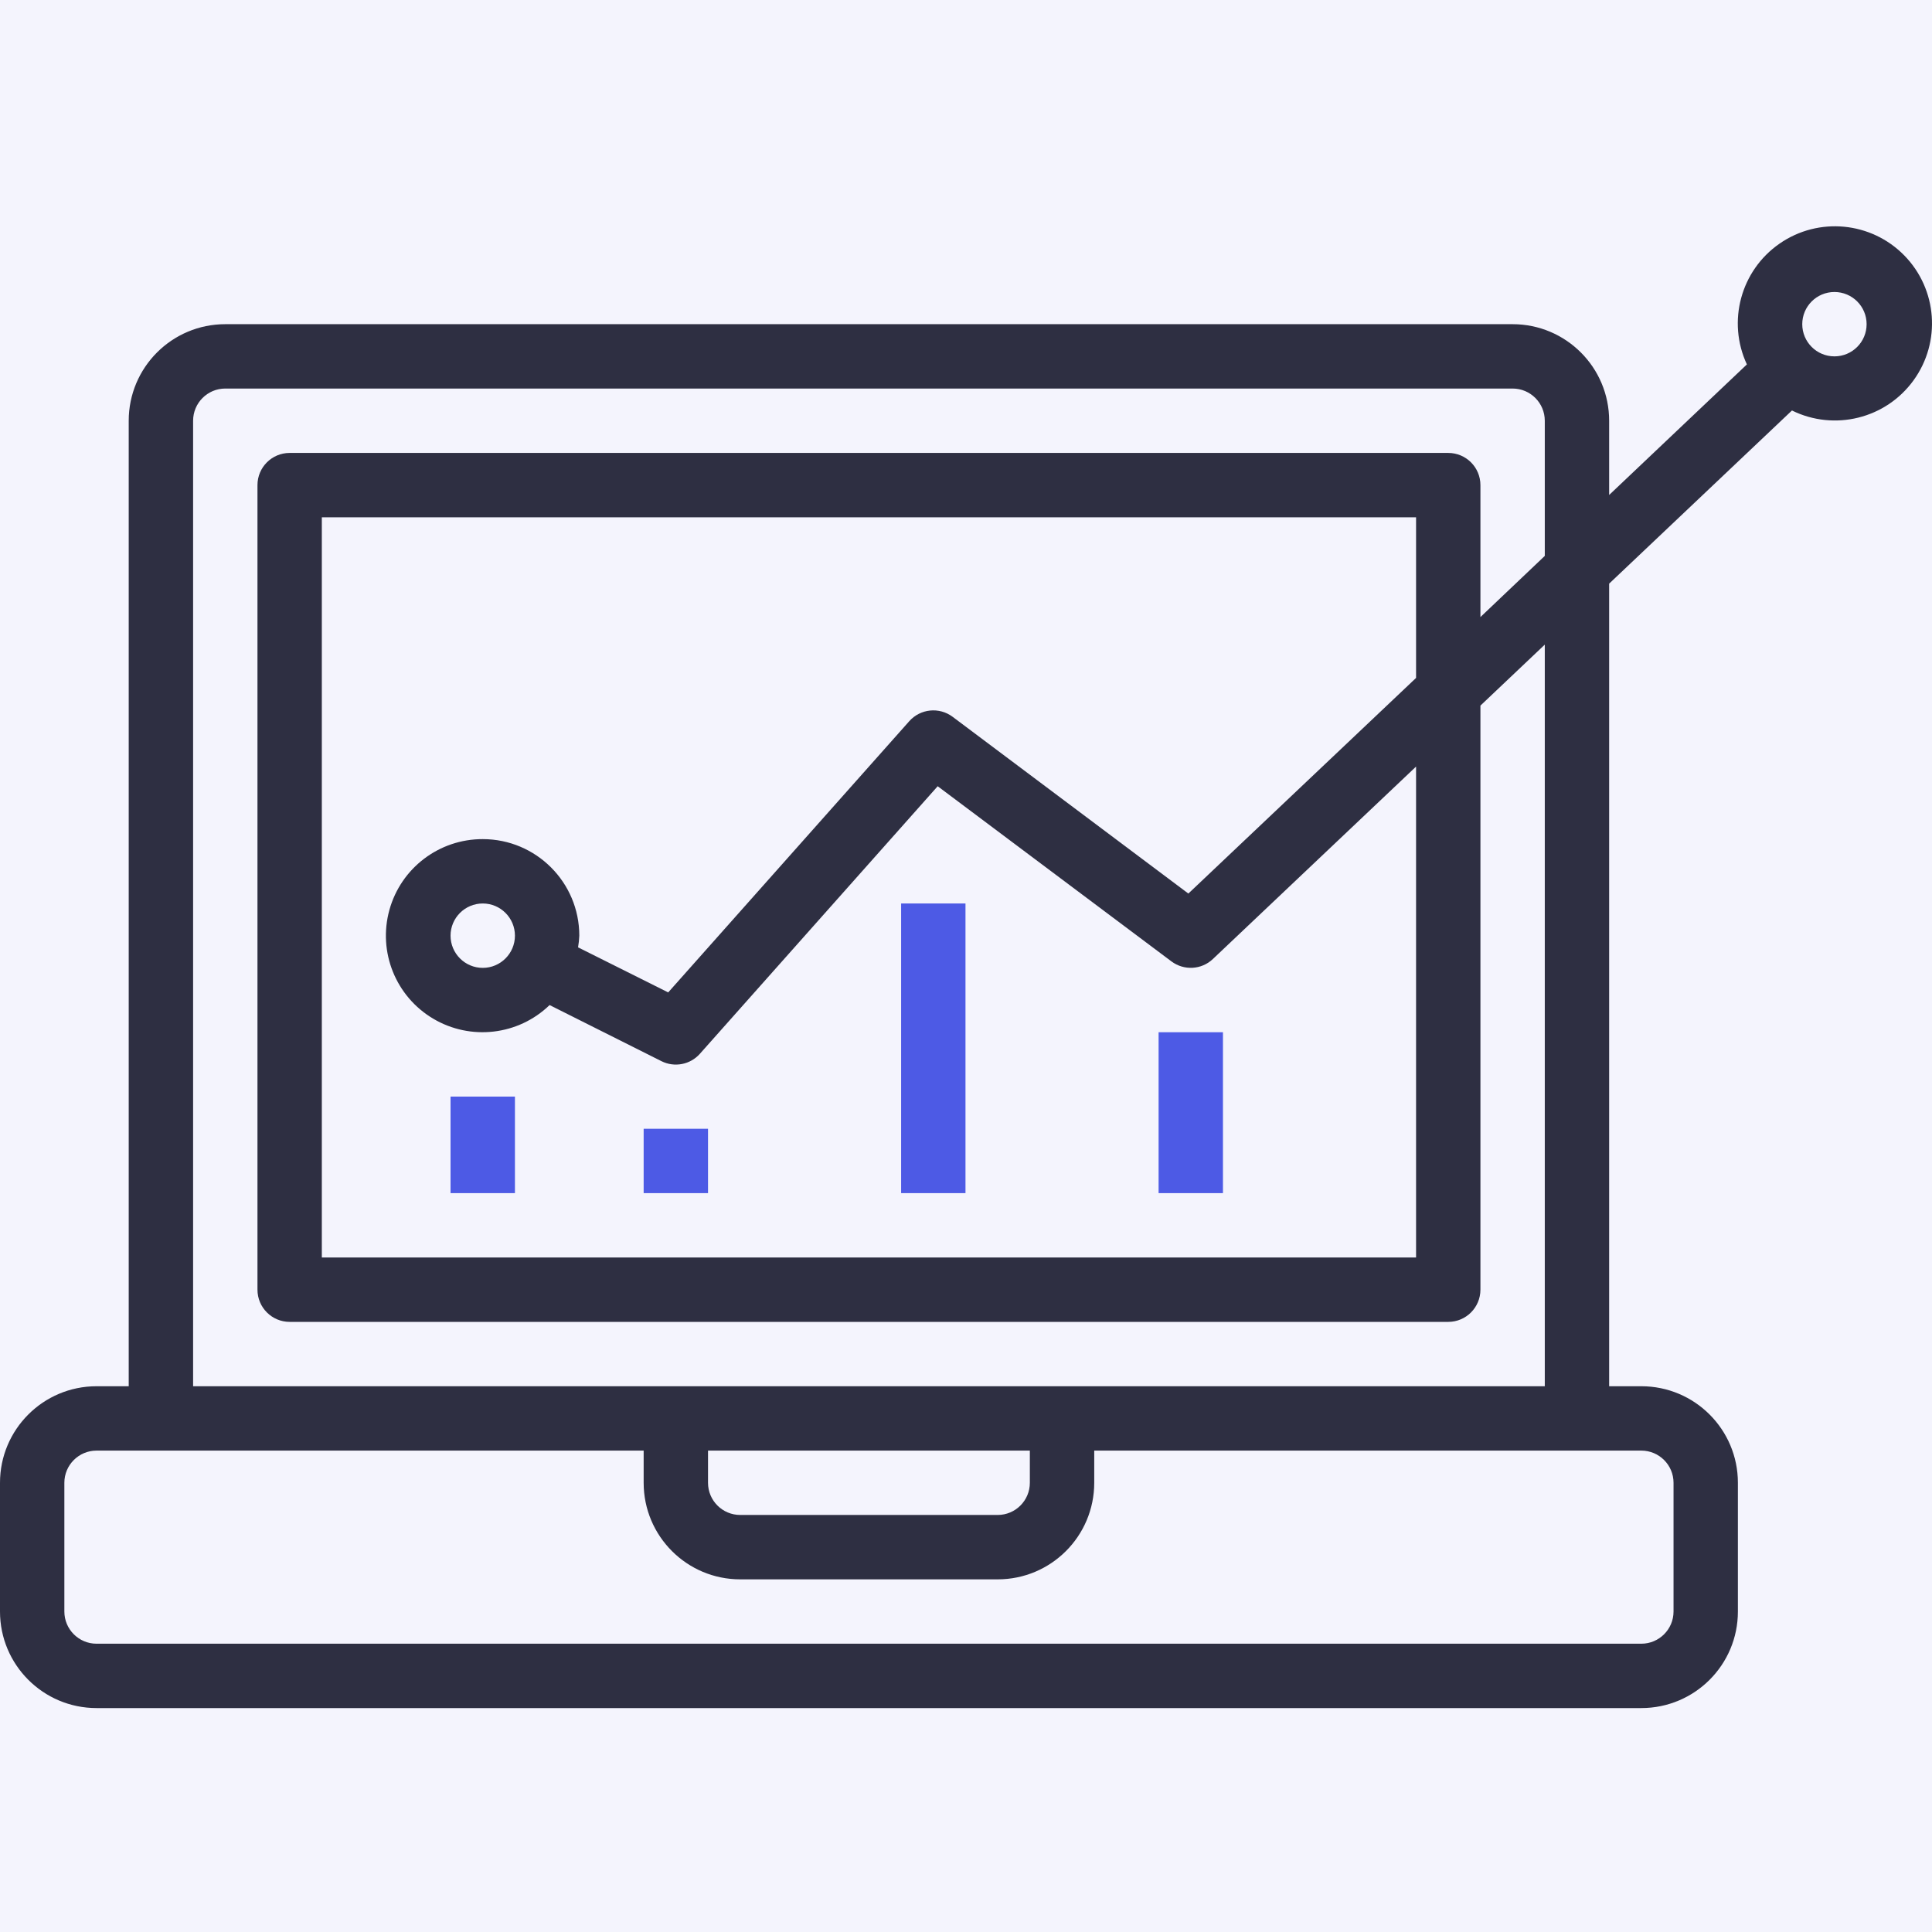
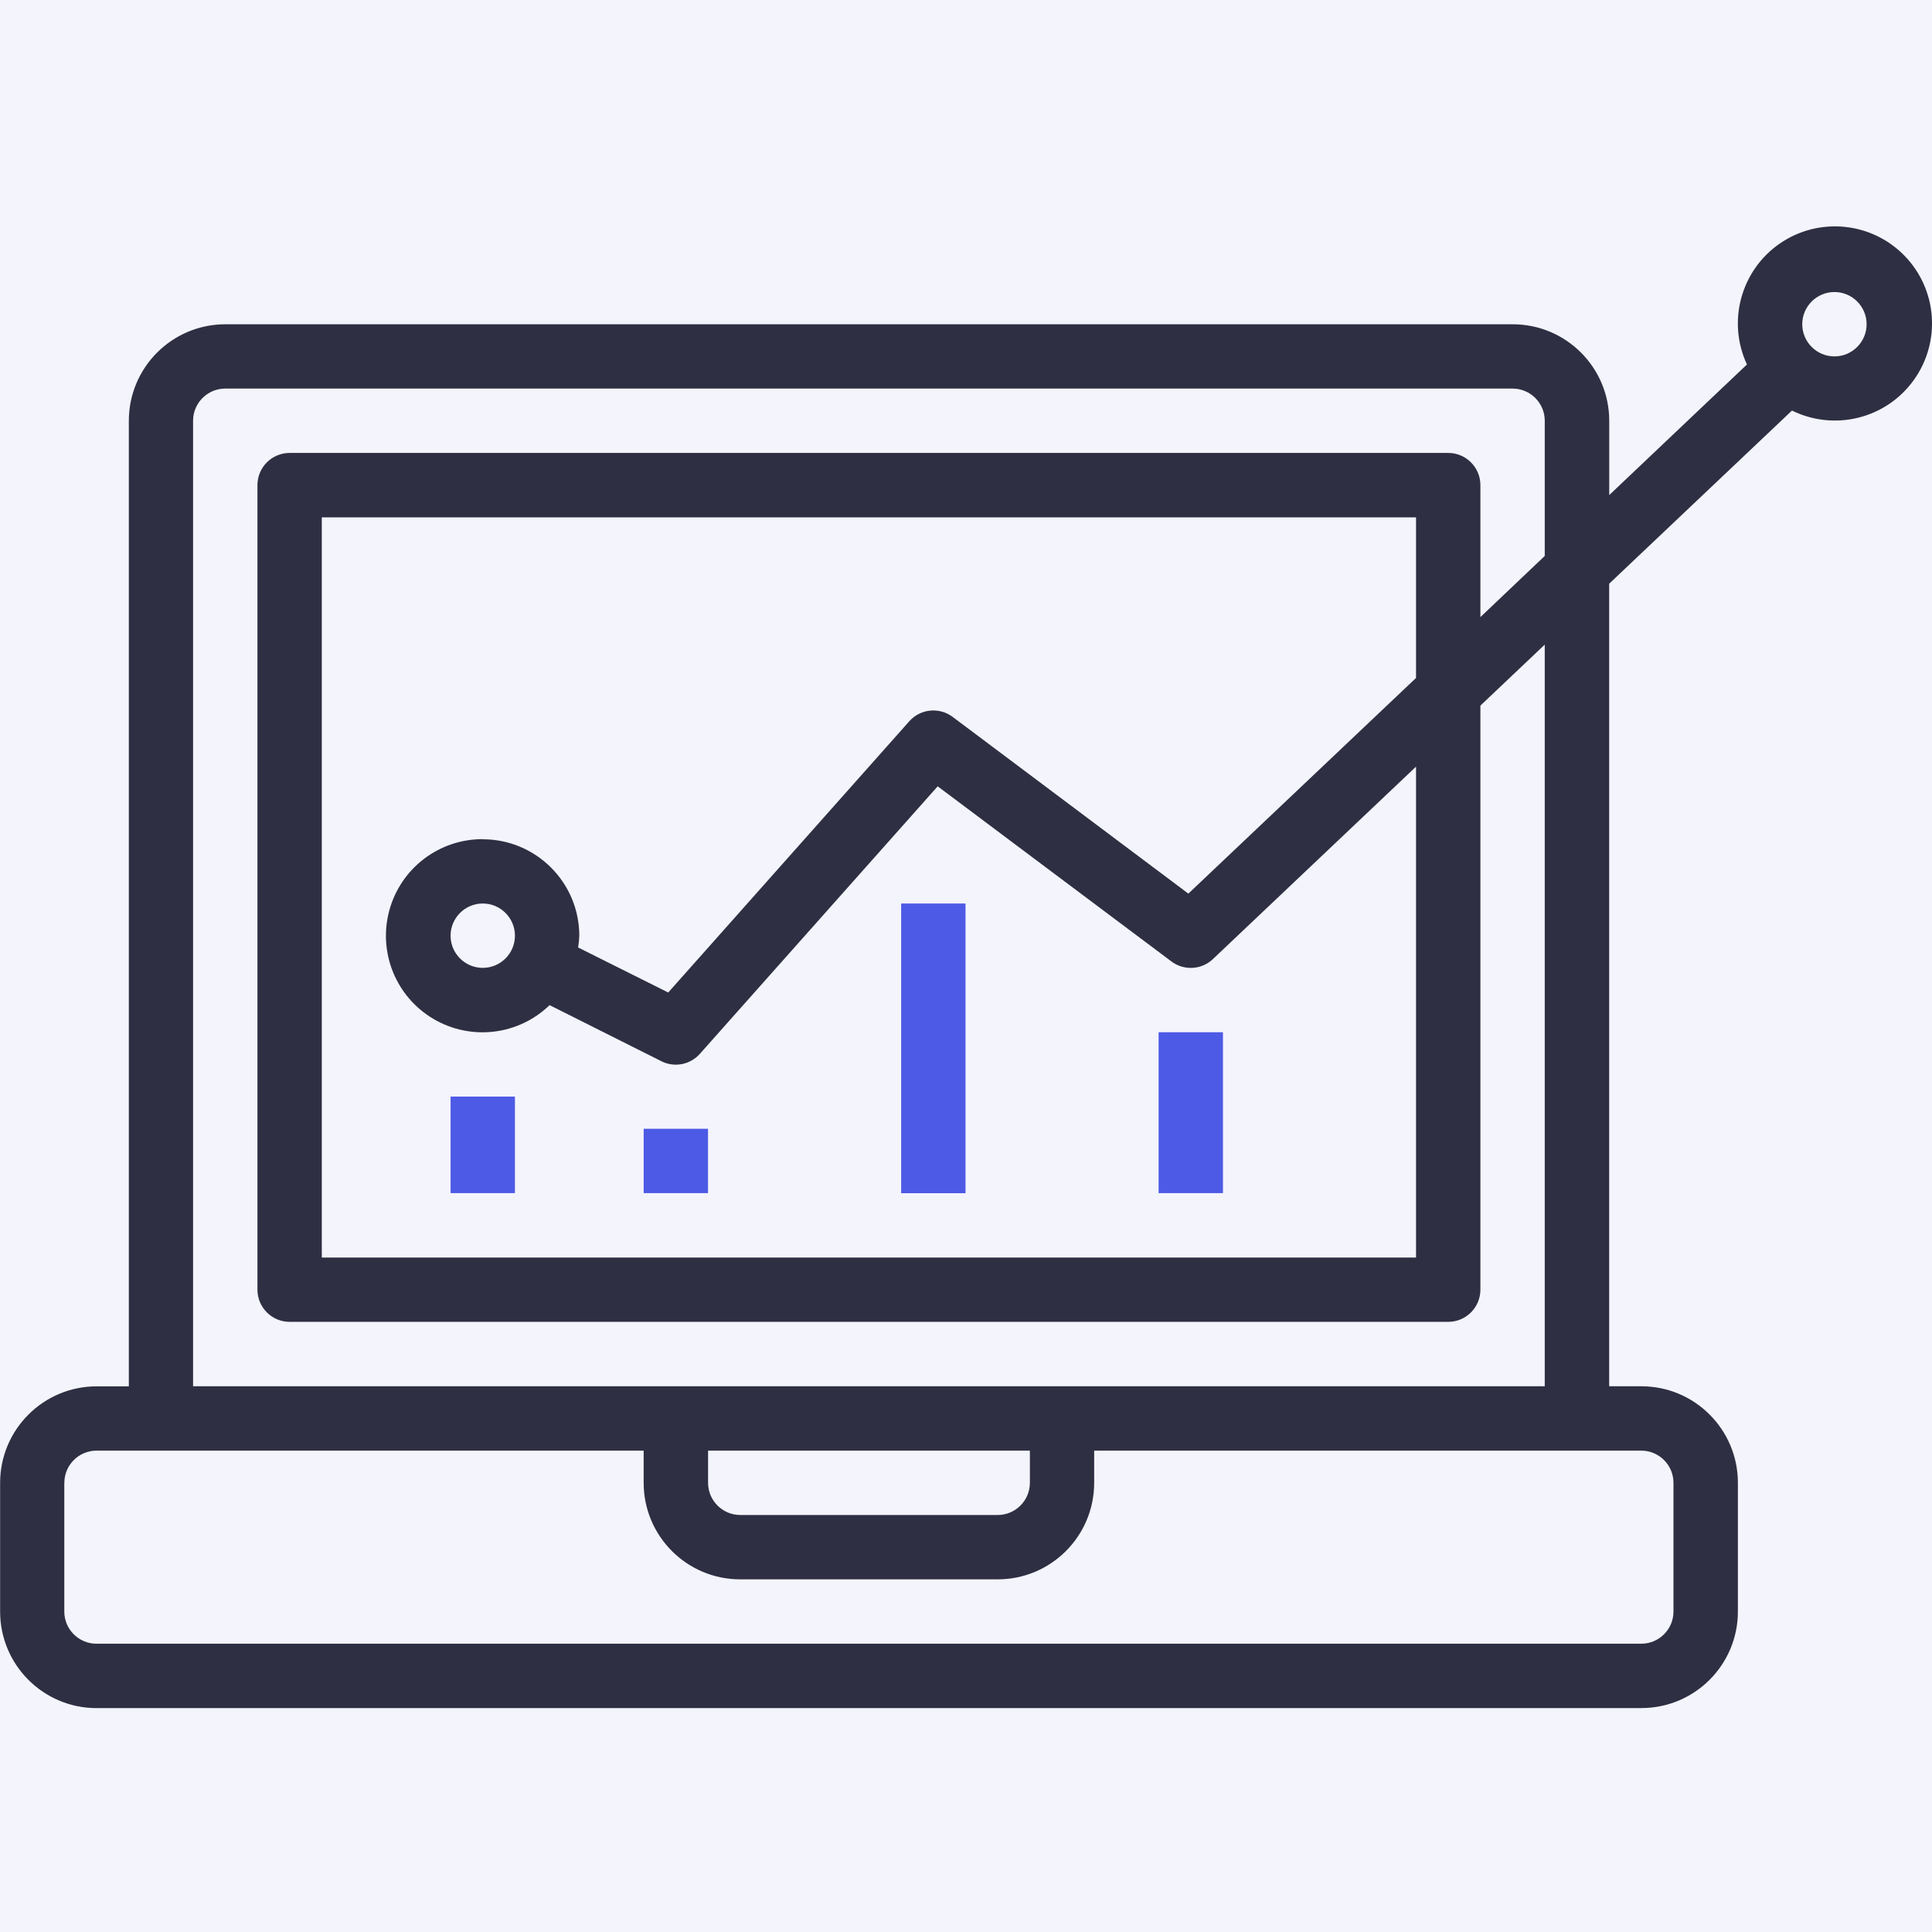
- <svg xmlns="http://www.w3.org/2000/svg" width="64" height="64" viewBox="0 0 64 64" fill="none">
-   <rect width="64" height="64" fill="#E5E5E5" />
-   <g id="Main Page" clip-path="url(#clip0_297015_303)">
-     <rect width="1440" height="3200" transform="translate(-832 -816)" fill="white" />
-     <g id="Section 1">
-       <g id="Feature 3">
-         <g id="Icon 3">
-           <rect id="Rectangle 3" x="-100" y="-24" width="264" height="112" rx="4" fill="#F4F4FD" />
-           <g id="diagram 1" clip-path="url(#clip1_297015_303)">
-             <path id="Vector" d="M29.851 29.929H31.983V39.524H29.851V29.929Z" fill="#4D5AE5" />
-             <path id="Vector_2" d="M38.38 34.194H40.512V39.524H38.38V34.194Z" fill="#4D5AE5" />
-             <path id="Vector_3" d="M21.322 37.392H23.454V39.524H21.322V37.392Z" fill="#4D5AE5" />
-             <path id="Vector_4" d="M14.925 36.326H17.058V39.524H14.925V36.326Z" fill="#4D5AE5" />
-             <path id="Vector_5" d="M3.198 56.582H54.371C56.138 56.582 57.57 55.15 57.57 53.384V49.119C57.57 47.353 56.138 45.921 54.371 45.921H53.305V19.334L59.361 13.598C60.767 14.29 62.468 13.87 63.388 12.6C64.308 11.331 64.179 9.584 63.083 8.463C61.986 7.343 60.242 7.176 58.953 8.068C57.664 8.96 57.206 10.651 57.868 12.072L53.305 16.397V13.938C53.305 12.171 51.873 10.739 50.107 10.739H7.463C5.697 10.739 4.264 12.171 4.264 13.938V45.921H3.198C1.432 45.921 0 47.353 0 49.119V53.384C0 55.15 1.432 56.582 3.198 56.582ZM60.768 9.673C61.357 9.673 61.834 10.15 61.834 10.739C61.834 11.328 61.357 11.805 60.768 11.805C60.179 11.805 59.702 11.328 59.702 10.739C59.702 10.15 60.179 9.673 60.768 9.673ZM6.397 13.938C6.397 13.349 6.874 12.871 7.463 12.871H50.107C50.696 12.871 51.173 13.349 51.173 13.938V18.415L49.041 20.441V16.07C49.041 15.481 48.564 15.004 47.975 15.004H9.595C9.006 15.004 8.529 15.481 8.529 16.07V42.722C8.529 43.311 9.006 43.789 9.595 43.789H47.975C48.564 43.789 49.041 43.311 49.041 42.722V23.374L51.173 21.354V45.921H6.397V13.938ZM15.992 27.797C14.549 27.793 13.283 28.754 12.899 30.144C12.515 31.535 13.109 33.009 14.35 33.745C15.59 34.481 17.17 34.297 18.206 33.294L21.912 35.153C22.343 35.369 22.865 35.268 23.185 34.908L31.062 26.045L38.806 31.848C39.222 32.159 39.802 32.126 40.178 31.769L46.909 25.394V41.656H10.661V17.136H46.909V22.457L39.366 29.6L31.557 23.745C31.113 23.413 30.489 23.476 30.121 23.89L22.135 32.875L19.149 31.382C19.171 31.254 19.185 31.125 19.19 30.995C19.19 29.229 17.758 27.797 15.992 27.797ZM17.058 30.995C17.058 31.584 16.58 32.062 15.992 32.062C15.403 32.062 14.925 31.584 14.925 30.995C14.925 30.407 15.403 29.929 15.992 29.929C16.58 29.929 17.058 30.407 17.058 30.995ZM23.454 48.053H34.115V49.119C34.115 49.708 33.638 50.185 33.049 50.185H24.52C23.932 50.185 23.454 49.708 23.454 49.119V48.053ZM2.132 49.119C2.132 48.53 2.61 48.053 3.198 48.053H21.322V49.119C21.322 50.886 22.754 52.318 24.52 52.318H33.049C34.816 52.318 36.248 50.886 36.248 49.119V48.053H54.371C54.96 48.053 55.438 48.53 55.438 49.119V53.384C55.438 53.972 54.96 54.45 54.371 54.45H3.198C2.61 54.45 2.132 53.972 2.132 53.384V49.119Z" fill="#2E2F42" />
-           </g>
-         </g>
-       </g>
-     </g>
-   </g>
-   <defs>
-     <clipPath id="clip0_297015_303">
-       <rect width="1440" height="3200" fill="white" transform="translate(-832 -816)" />
-     </clipPath>
-     <clipPath id="clip1_297015_303">
-       <rect width="64" height="64" fill="white" />
-     </clipPath>
-   </defs>
+ <svg xmlns="http://www.w3.org/2000/svg" version="1.1" width="32" height="32" viewBox="0 0 32 32">
+   <path fill="#e5e5e5" d="M0 0h32v32h-32v-32z" />
+   <path fill="#fff" d="M-416-408h720v1600h-720v-1600z" />
+   <path fill="#f4f4fd" d="M-48-12h128c1.105 0 2 0.895 2 2v52c0 1.105-0.895 2-2 2h-128c-1.105 0-2-0.895-2-2v-52c0-1.105 0.895-2 2-2z" />
+   <path fill="#4d5ae5" d="M14.926 14.965h1.066v4.798h-1.066v-4.797z" />
+   <path fill="#4d5ae5" d="M19.19 17.097h1.066v2.665h-1.066v-2.665z" />
+   <path fill="#4d5ae5" d="M10.661 18.696h1.066v1.066h-1.066v-1.066z" />
+   <path fill="#4d5ae5" d="M7.463 18.163h1.066v1.599h-1.066v-1.599z" />
+   <path fill="#2e2f42" d="M1.599 28.291h25.587c0.883 0 1.599-0.716 1.599-1.599v-2.132c0-0.883-0.716-1.599-1.599-1.599h-0.533v-13.293l3.028-2.868c0.703 0.346 1.553 0.136 2.013-0.499s0.396-1.508-0.152-2.068-1.42-0.644-2.065-0.198c-0.644 0.446-0.873 1.292-0.542 2.002l-2.281 2.163v-1.23c0-0.883-0.716-1.599-1.599-1.599h-21.322c-0.883 0-1.599 0.716-1.599 1.599v15.992h-0.533c-0.883 0-1.599 0.716-1.599 1.599v2.132c0 0.883 0.716 1.599 1.599 1.599zM30.384 4.837c0.294 0 0.533 0.239 0.533 0.533s-0.239 0.533-0.533 0.533c-0.294 0-0.533-0.239-0.533-0.533s0.239-0.533 0.533-0.533zM3.198 6.969c0-0.294 0.239-0.533 0.533-0.533h21.322c0.294 0 0.533 0.239 0.533 0.533v2.239l-1.066 1.013v-2.186c0-0.294-0.239-0.533-0.533-0.533h-19.19c-0.294 0-0.533 0.239-0.533 0.533v13.326c0 0.294 0.239 0.533 0.533 0.533h19.19c0.294 0 0.533-0.239 0.533-0.533v-9.674l1.066-1.010v12.284h-22.388v-15.992zM7.996 13.899c-0.721-0.002-1.354 0.478-1.546 1.174s0.105 1.433 0.725 1.801c0.62 0.368 1.41 0.276 1.928-0.226l1.853 0.93c0.215 0.108 0.476 0.057 0.636-0.123l3.939-4.431 3.872 2.901c0.208 0.156 0.498 0.139 0.686-0.039l3.365-3.188v8.131h-18.124v-12.26h18.124v2.66l-3.771 3.572-3.904-2.927c-0.222-0.166-0.534-0.135-0.718 0.072l-3.993 4.493-1.493-0.746c0.011-0.064 0.018-0.129 0.020-0.193 0-0.883-0.716-1.599-1.599-1.599zM8.529 15.498c0 0.294-0.239 0.533-0.533 0.533s-0.533-0.239-0.533-0.533c0-0.294 0.239-0.533 0.533-0.533s0.533 0.239 0.533 0.533zM11.727 24.027h5.331v0.533c0 0.294-0.239 0.533-0.533 0.533h-4.264c-0.294 0-0.533-0.239-0.533-0.533v-0.533zM1.066 24.56c0-0.294 0.239-0.533 0.533-0.533h9.062v0.533c0 0.883 0.716 1.599 1.599 1.599h4.264c0.883 0 1.599-0.716 1.599-1.599v-0.533h9.062c0.294 0 0.533 0.239 0.533 0.533v2.132c0 0.294-0.239 0.533-0.533 0.533h-25.587c-0.294 0-0.533-0.239-0.533-0.533v-2.132z" />
</svg>
